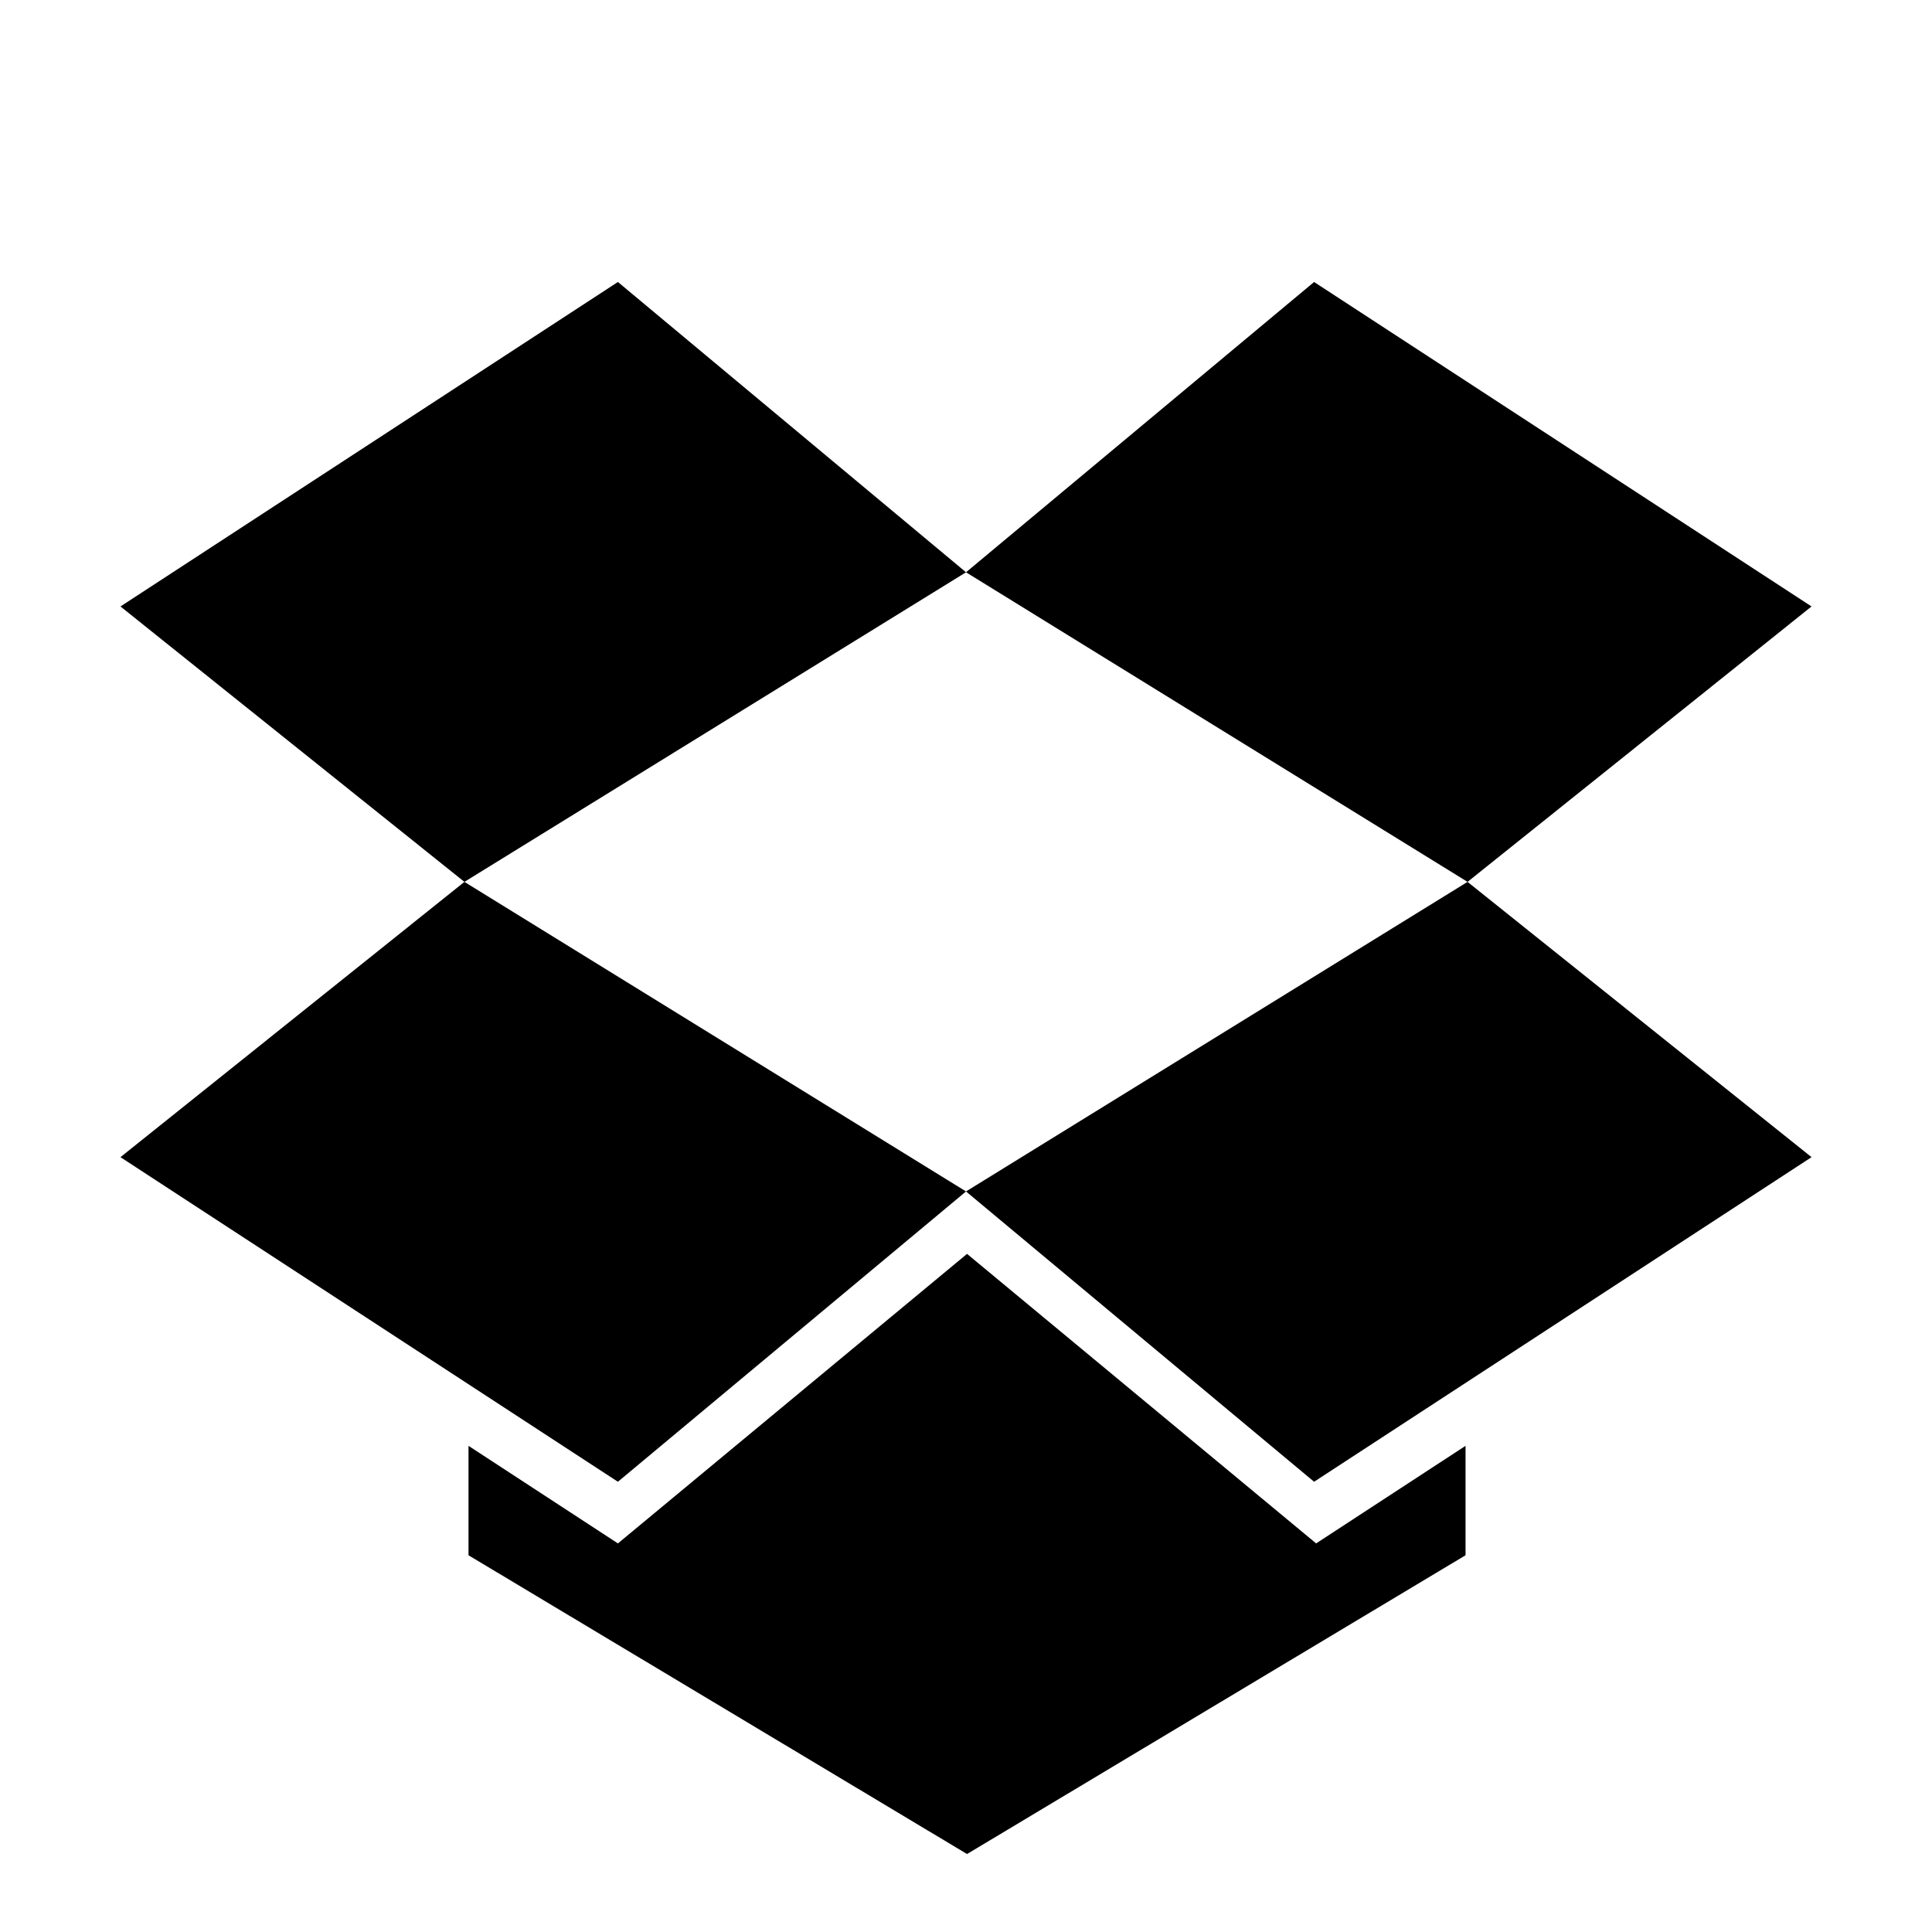
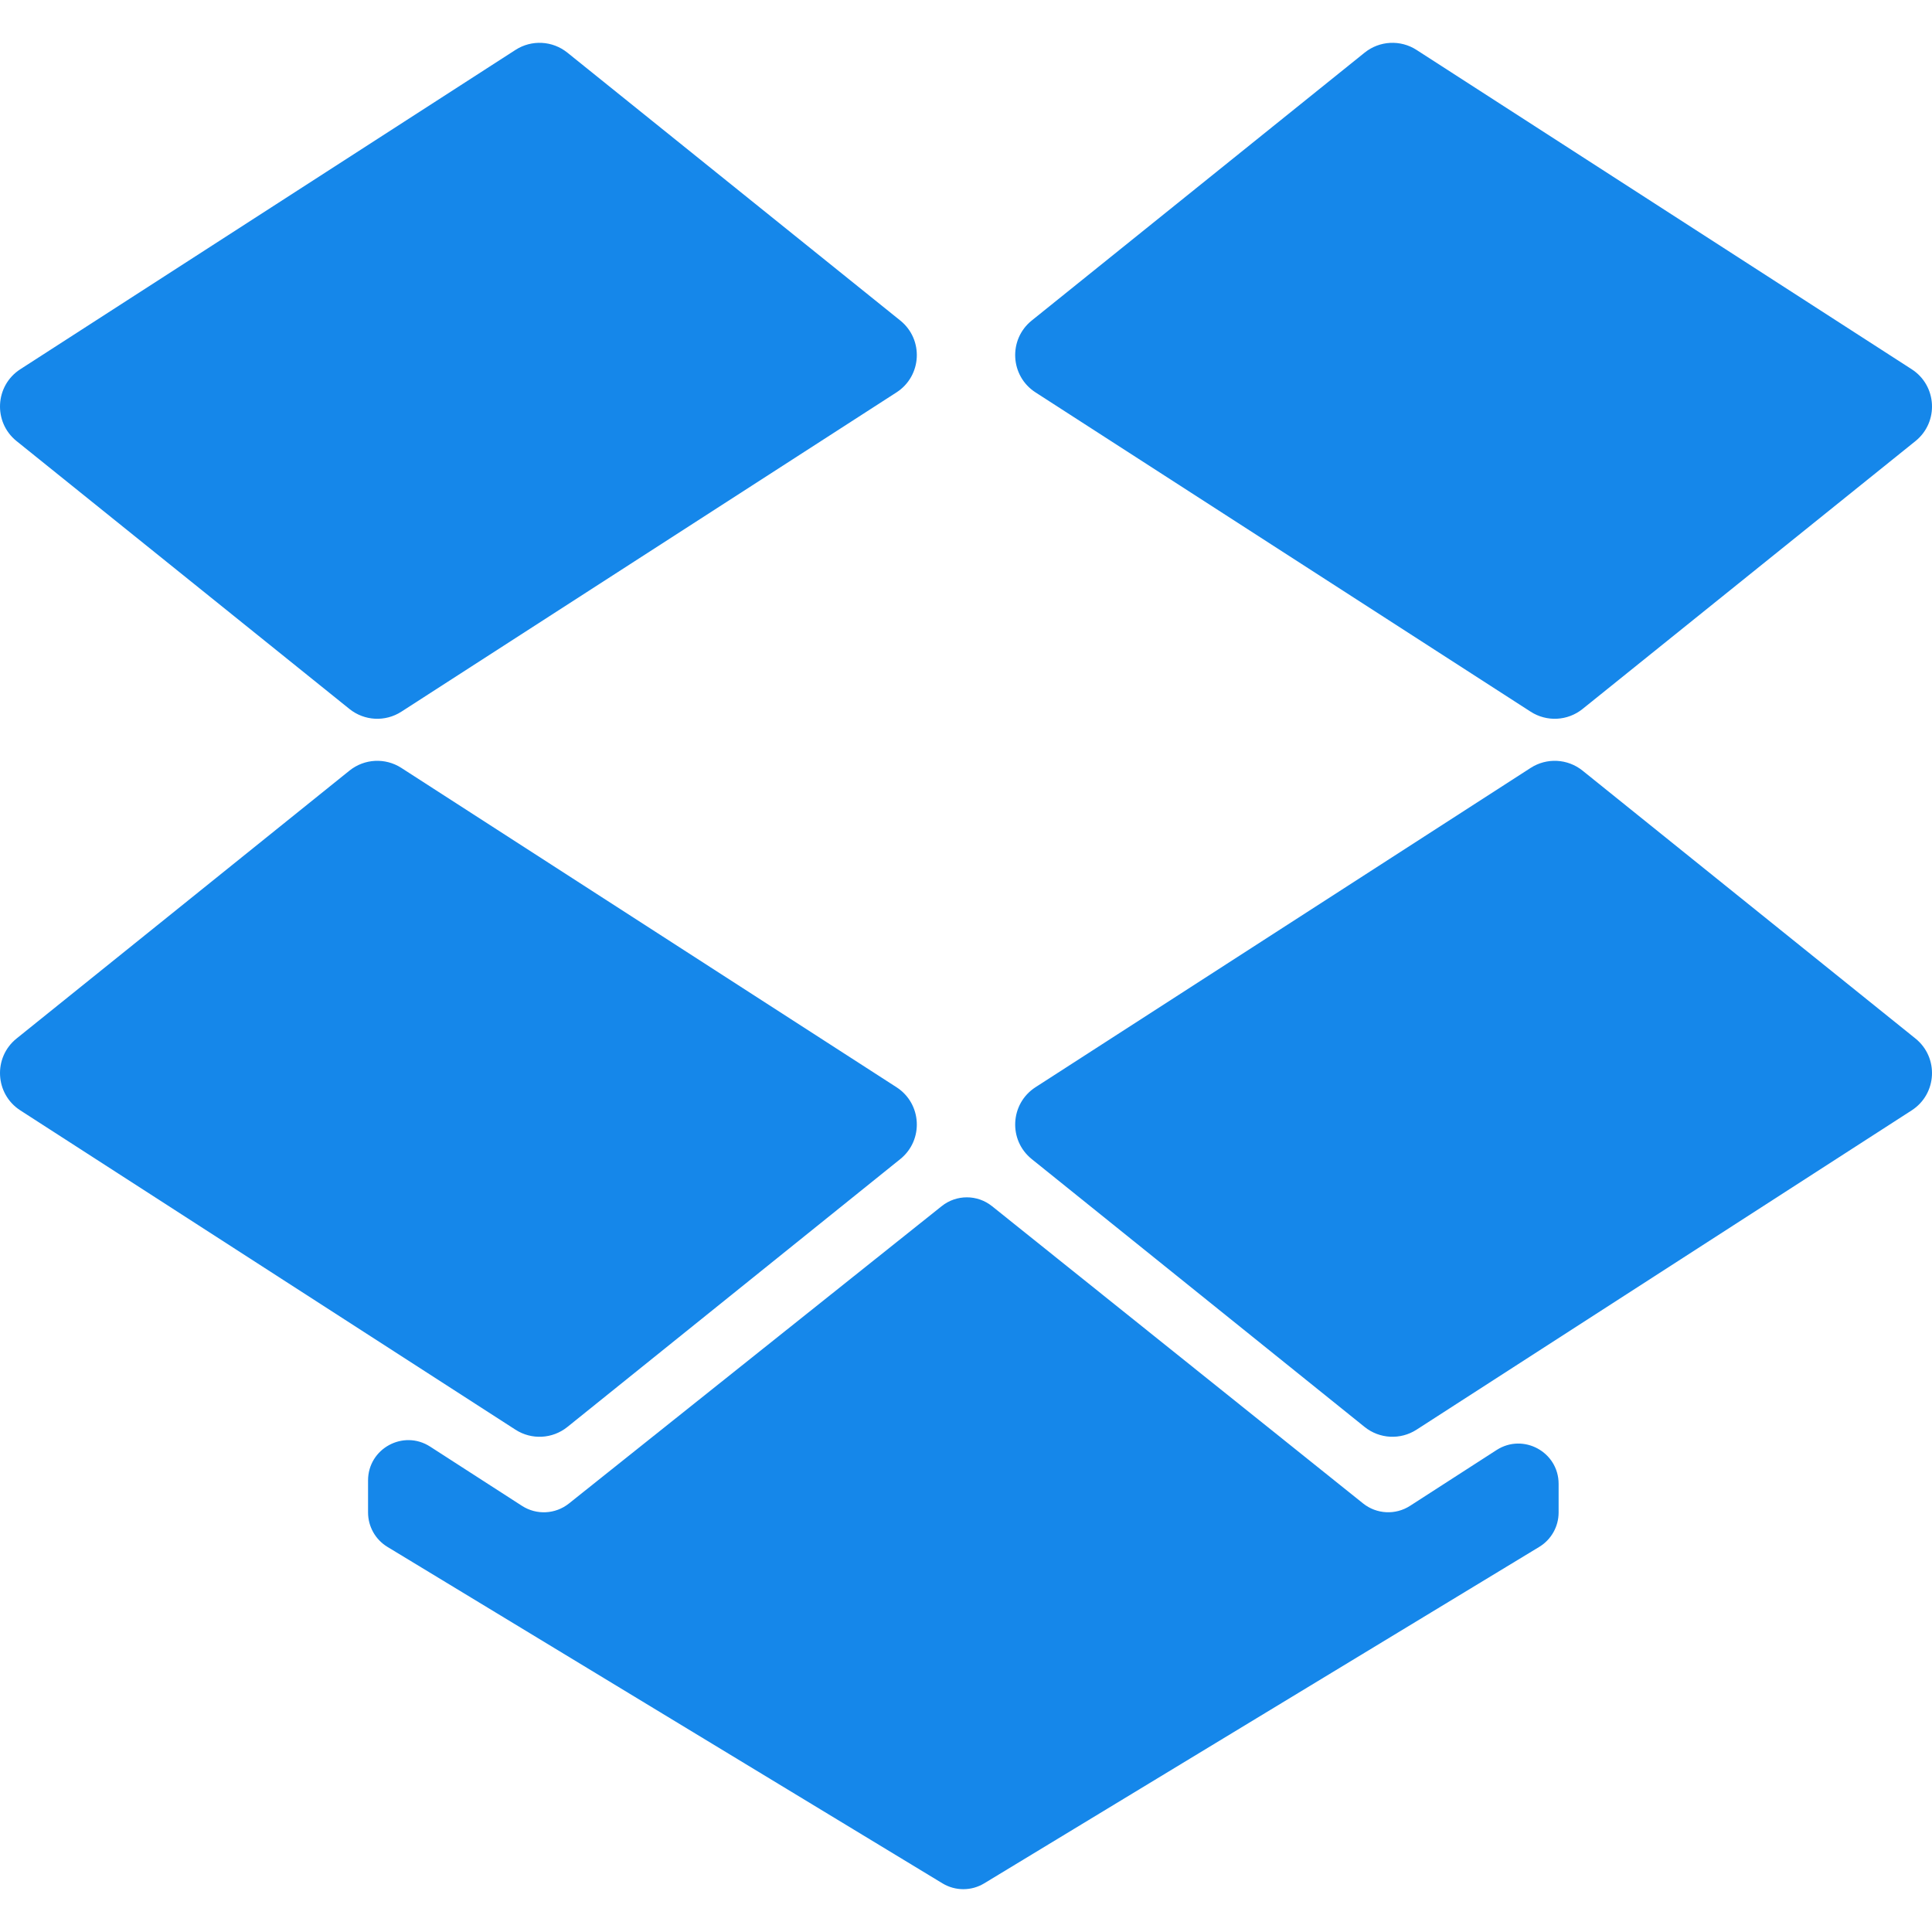
- <svg xmlns="http://www.w3.org/2000/svg" version="1.1" id="Layer_1" x="0px" y="0px" width="56.693px" height="56.693px" viewBox="0 0 56.693 56.693" enable-background="new 0 0 56.693 56.693" xml:space="preserve">
+ <svg xmlns="http://www.w3.org/2000/svg" version="1.1" id="Layer_1" x="0px" y="0px" viewBox="0 0 447.232 447.232" style="enable-background:new 0 0 447.232 447.232;" xml:space="preserve">
  <g>
-     <polygon points="3.535,33.956 18.132,43.481 28.347,34.962 13.628,25.878  " />
-     <polygon points="18.132,8.275 3.535,17.796 13.628,25.878 28.347,16.793  " />
-     <polygon points="53.158,17.796 38.561,8.275 28.347,16.793 43.064,25.878  " />
-     <polygon points="28.347,34.962 38.561,43.481 53.158,33.956 43.064,25.878  " />
-     <polygon points="28.377,36.794 18.132,45.29 13.748,42.427 13.748,45.638 28.377,54.405 43.005,45.638 43.005,42.427 38.621,45.29     " />
+     <path style="fill:#1587EA;" d="M207.527,251.676L92.903,177.758c-3.72-2.399-8.559-2.145-12.007,0.63L3.833,240.403   c-5.458,4.392-5.015,12.839,0.873,16.636l114.624,73.918c3.72,2.399,8.559,2.145,12.007-0.63l77.063-62.014   C213.858,263.92,213.415,255.473,207.527,251.676z" />
+     <path style="fill:#1587EA;" d="M238.833,268.312l77.063,62.014c3.449,2.775,8.287,3.029,12.007,0.63l114.624-73.918   c5.888-3.797,6.331-12.244,0.873-16.636l-77.063-62.014c-3.449-2.775-8.287-3.029-12.007-0.63l-114.624,73.918   C233.819,255.473,233.375,263.92,238.833,268.312z" />
+     <path style="fill:#1587EA;" d="M208.4,74.196l-77.063-62.014c-3.449-2.775-8.287-3.029-12.007-0.63L4.706,85.47   c-5.888,3.797-6.331,12.244-0.873,16.636l77.063,62.014c3.449,2.775,8.287,3.029,12.007,0.63l114.624-73.918   C213.415,87.035,213.858,78.588,208.4,74.196z" />
+     <path style="fill:#1587EA;" d="M442.527,85.47L327.903,11.552c-3.72-2.399-8.559-2.145-12.007,0.63l-77.063,62.014   c-5.458,4.392-5.015,12.839,0.873,16.636l114.625,73.918c3.72,2.399,8.559,2.145,12.007-0.63l77.063-62.014   C448.858,97.713,448.415,89.266,442.527,85.47z" />
+     <path style="fill:#1587EA;" d="M218,279.2l-86.3,68.841c-3.128,2.495-7.499,2.715-10.861,0.547L99.568,334.87   c-6.201-3.999-14.368,0.453-14.368,7.831v7.416c0,3.258,1.702,6.28,4.488,7.969l128.481,77.884c2.969,1.8,6.692,1.8,9.661,0   l128.481-77.884c2.786-1.689,4.488-4.71,4.488-7.969v-6.619c0-7.378-8.168-11.83-14.368-7.831l-20.024,12.913   c-3.368,2.172-7.748,1.947-10.876-0.559l-85.893-68.809C226.238,276.489,221.405,276.484,218,279.2z" />
  </g>
+   <g>
+ </g>
+   <g>
+ </g>
+   <g>
+ </g>
+   <g>
+ </g>
+   <g>
+ </g>
+   <g>
+ </g>
+   <g>
+ </g>
+   <g>
+ </g>
+   <g>
+ </g>
+   <g>
+ </g>
+   <g>
+ </g>
+   <g>
+ </g>
+   <g>
+ </g>
+   <g>
+ </g>
+   <g>
+ </g>
</svg>
